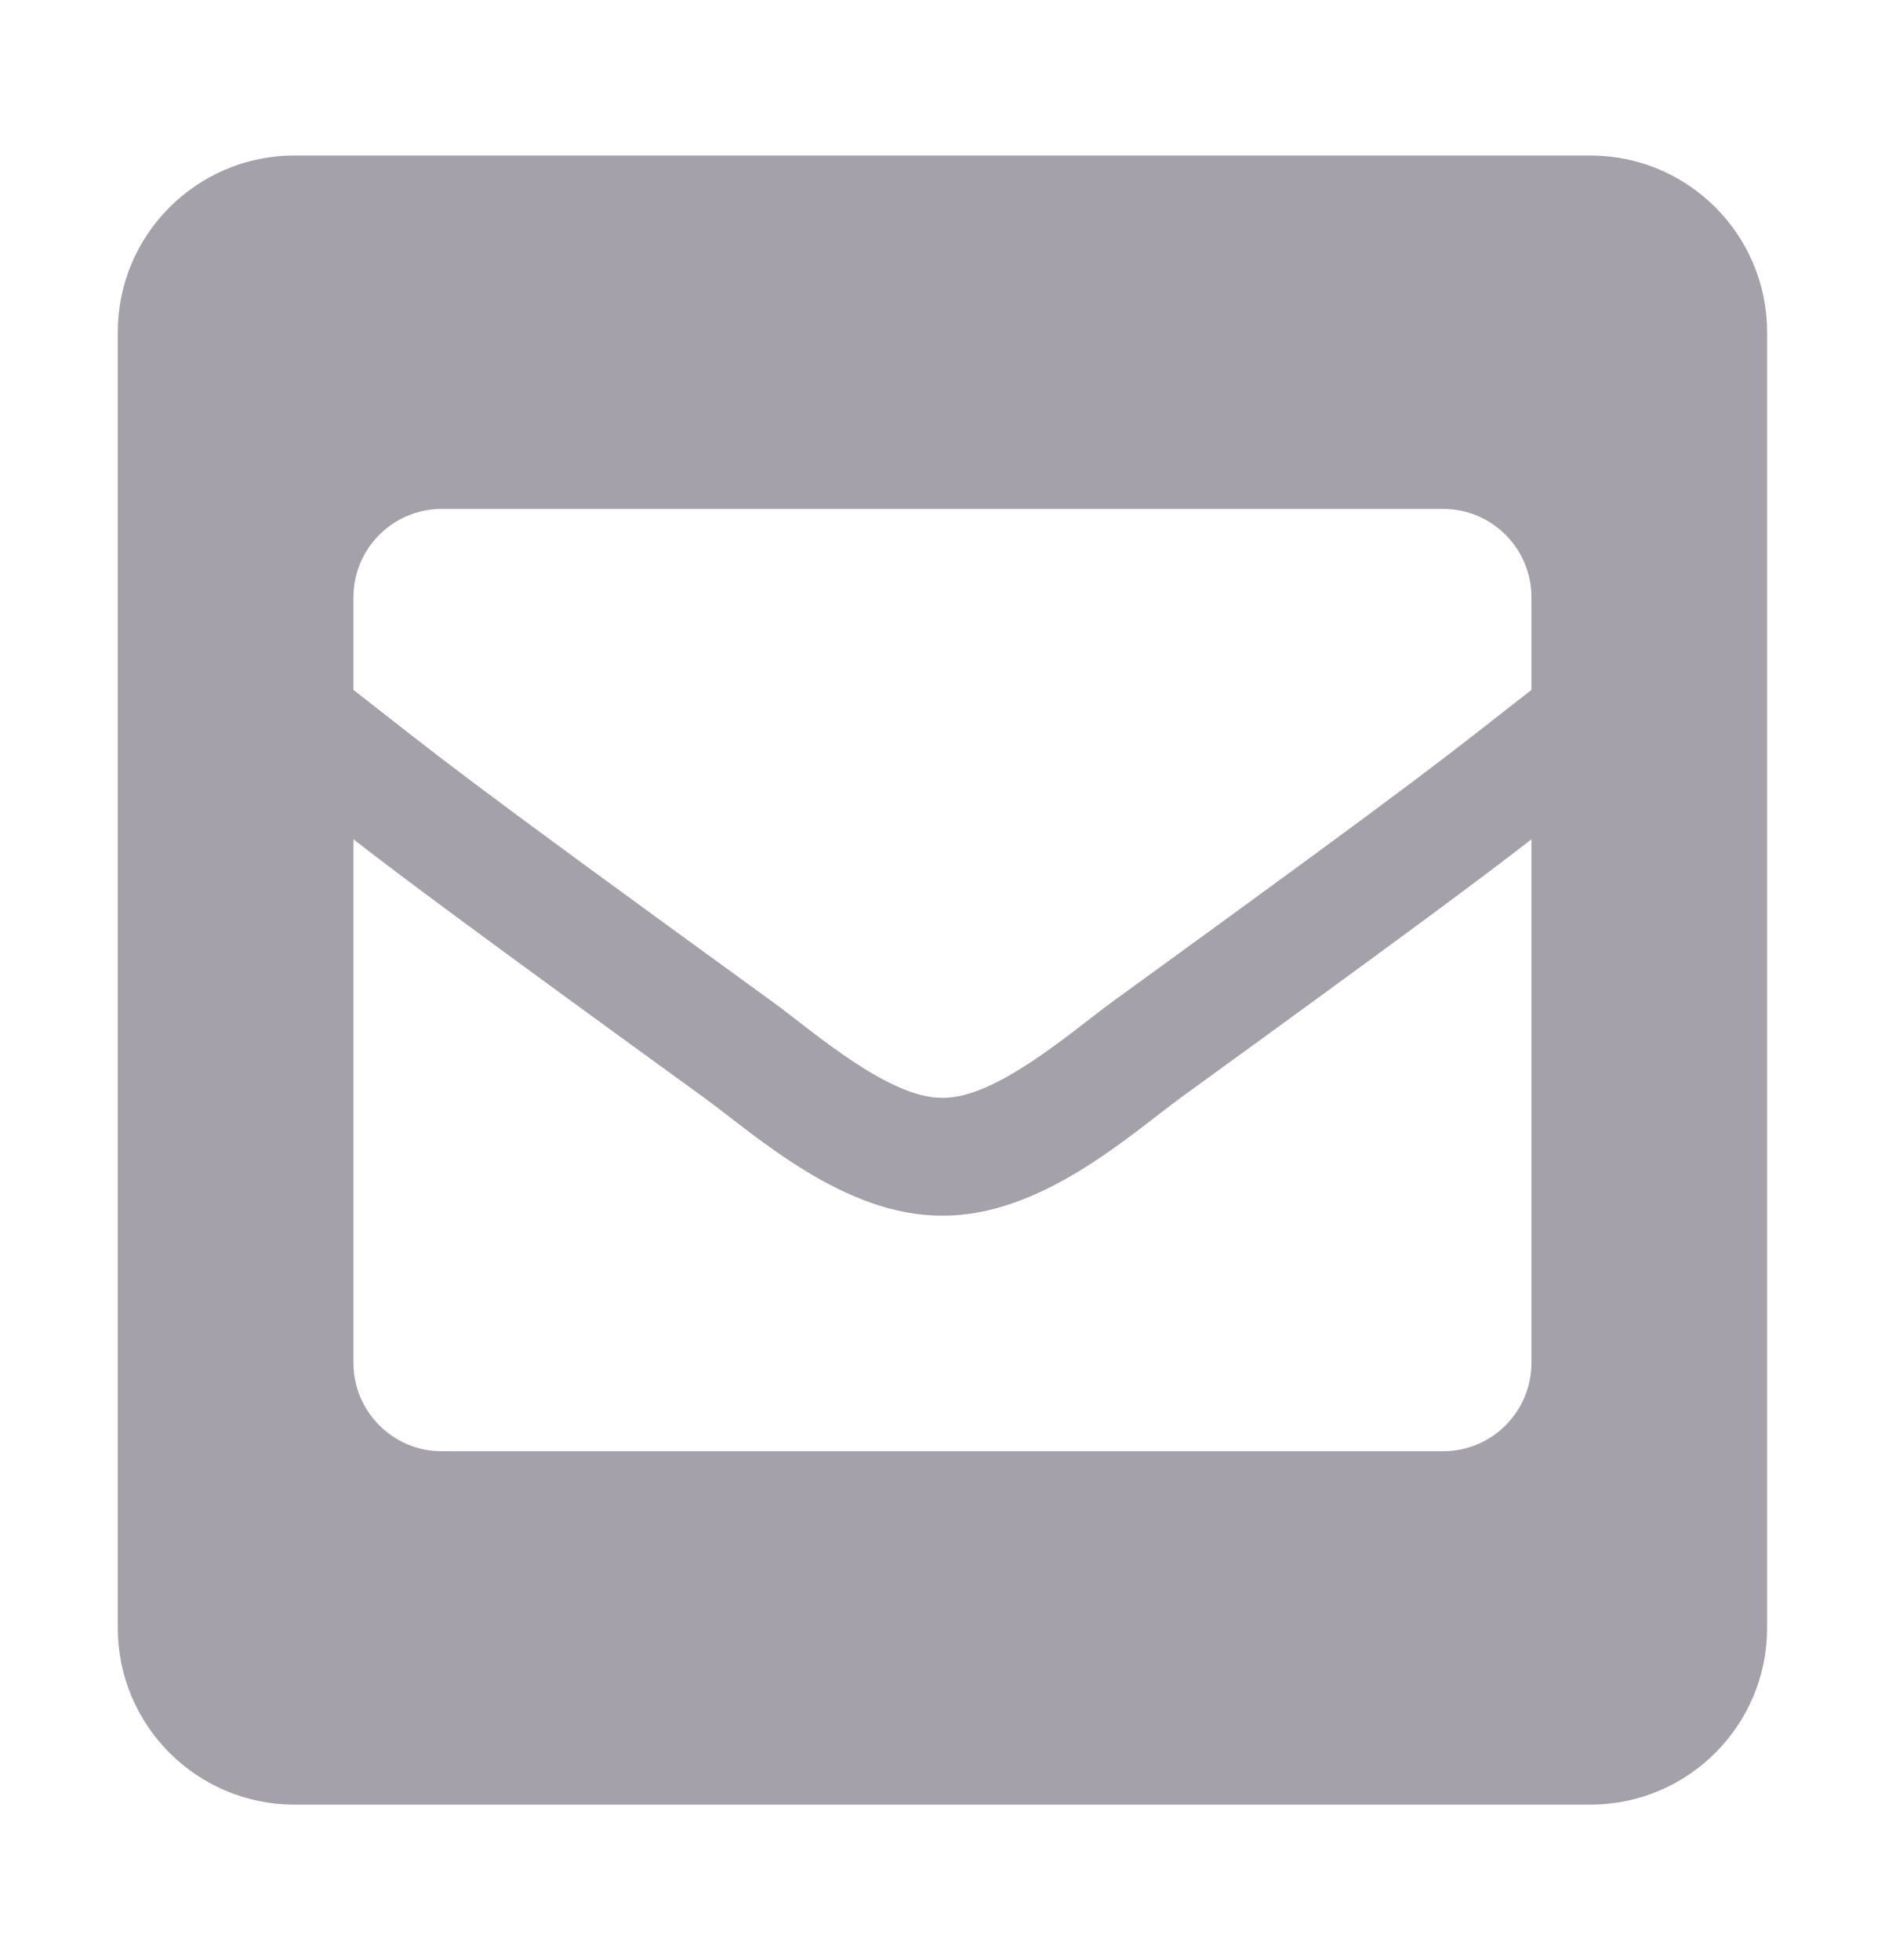
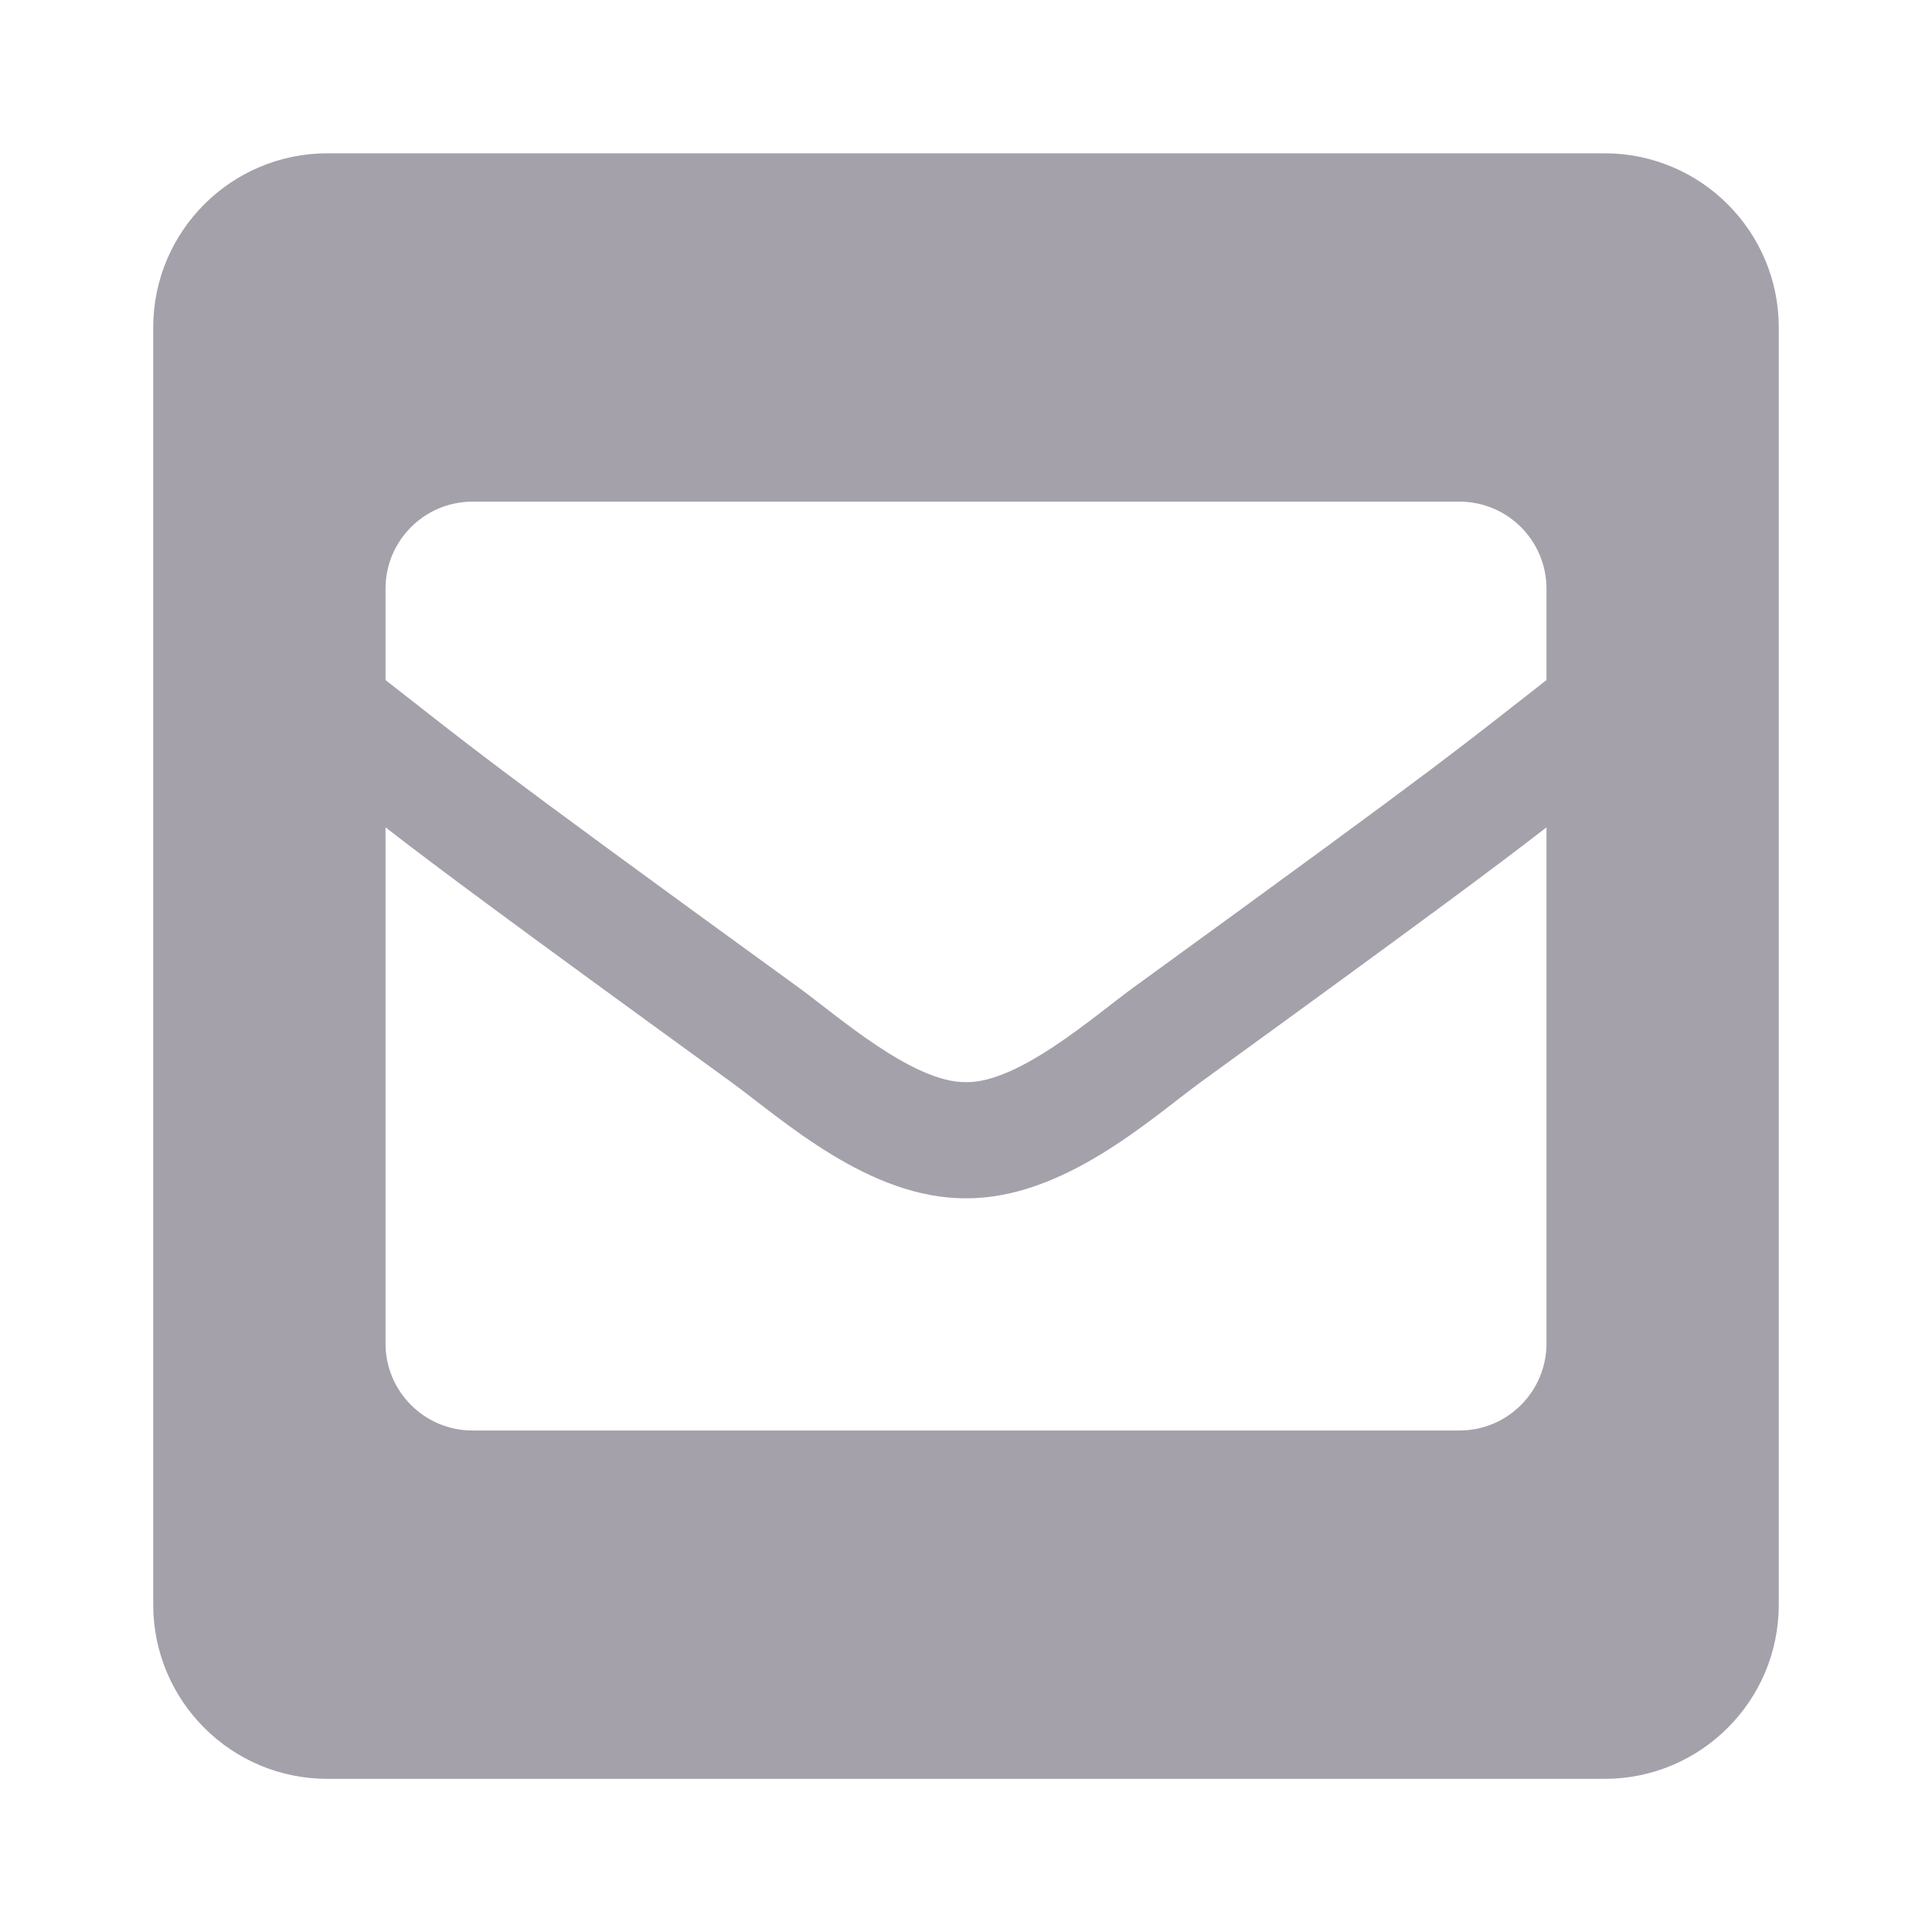
- <svg xmlns="http://www.w3.org/2000/svg" width="current" height="current" viewBox="0 0 25 26" fill="none">
+ <svg xmlns="http://www.w3.org/2000/svg" width="800px" height="800px" viewBox="0 0 25 26" fill="none">
  <path d="M21.094 2.063H3.906C2.612 2.063 1.562 3.113 1.562 4.407V21.595C1.562 22.889 2.612 23.939 3.906 23.939H21.094C22.388 23.939 23.438 22.889 23.438 21.595V4.407C23.438 3.113 22.388 2.063 21.094 2.063ZM10.26 13.299C5.831 10.085 5.877 10.077 4.688 9.152V7.923C4.688 7.276 5.212 6.751 5.859 6.751H19.141C19.788 6.751 20.312 7.276 20.312 7.923V9.152C19.122 10.078 19.168 10.085 14.74 13.299C14.228 13.673 13.208 14.575 12.5 14.563C11.792 14.574 10.773 13.673 10.26 13.299ZM20.312 11.134V18.079C20.312 18.726 19.788 19.251 19.141 19.251H5.859C5.212 19.251 4.688 18.726 4.688 18.079V11.134C5.369 11.662 6.315 12.367 9.341 14.563C10.033 15.068 11.195 16.133 12.5 16.126C13.813 16.133 14.992 15.05 15.66 14.562C18.685 12.367 19.631 11.662 20.312 11.134Z" fill="#A4A1AA" />
</svg>
